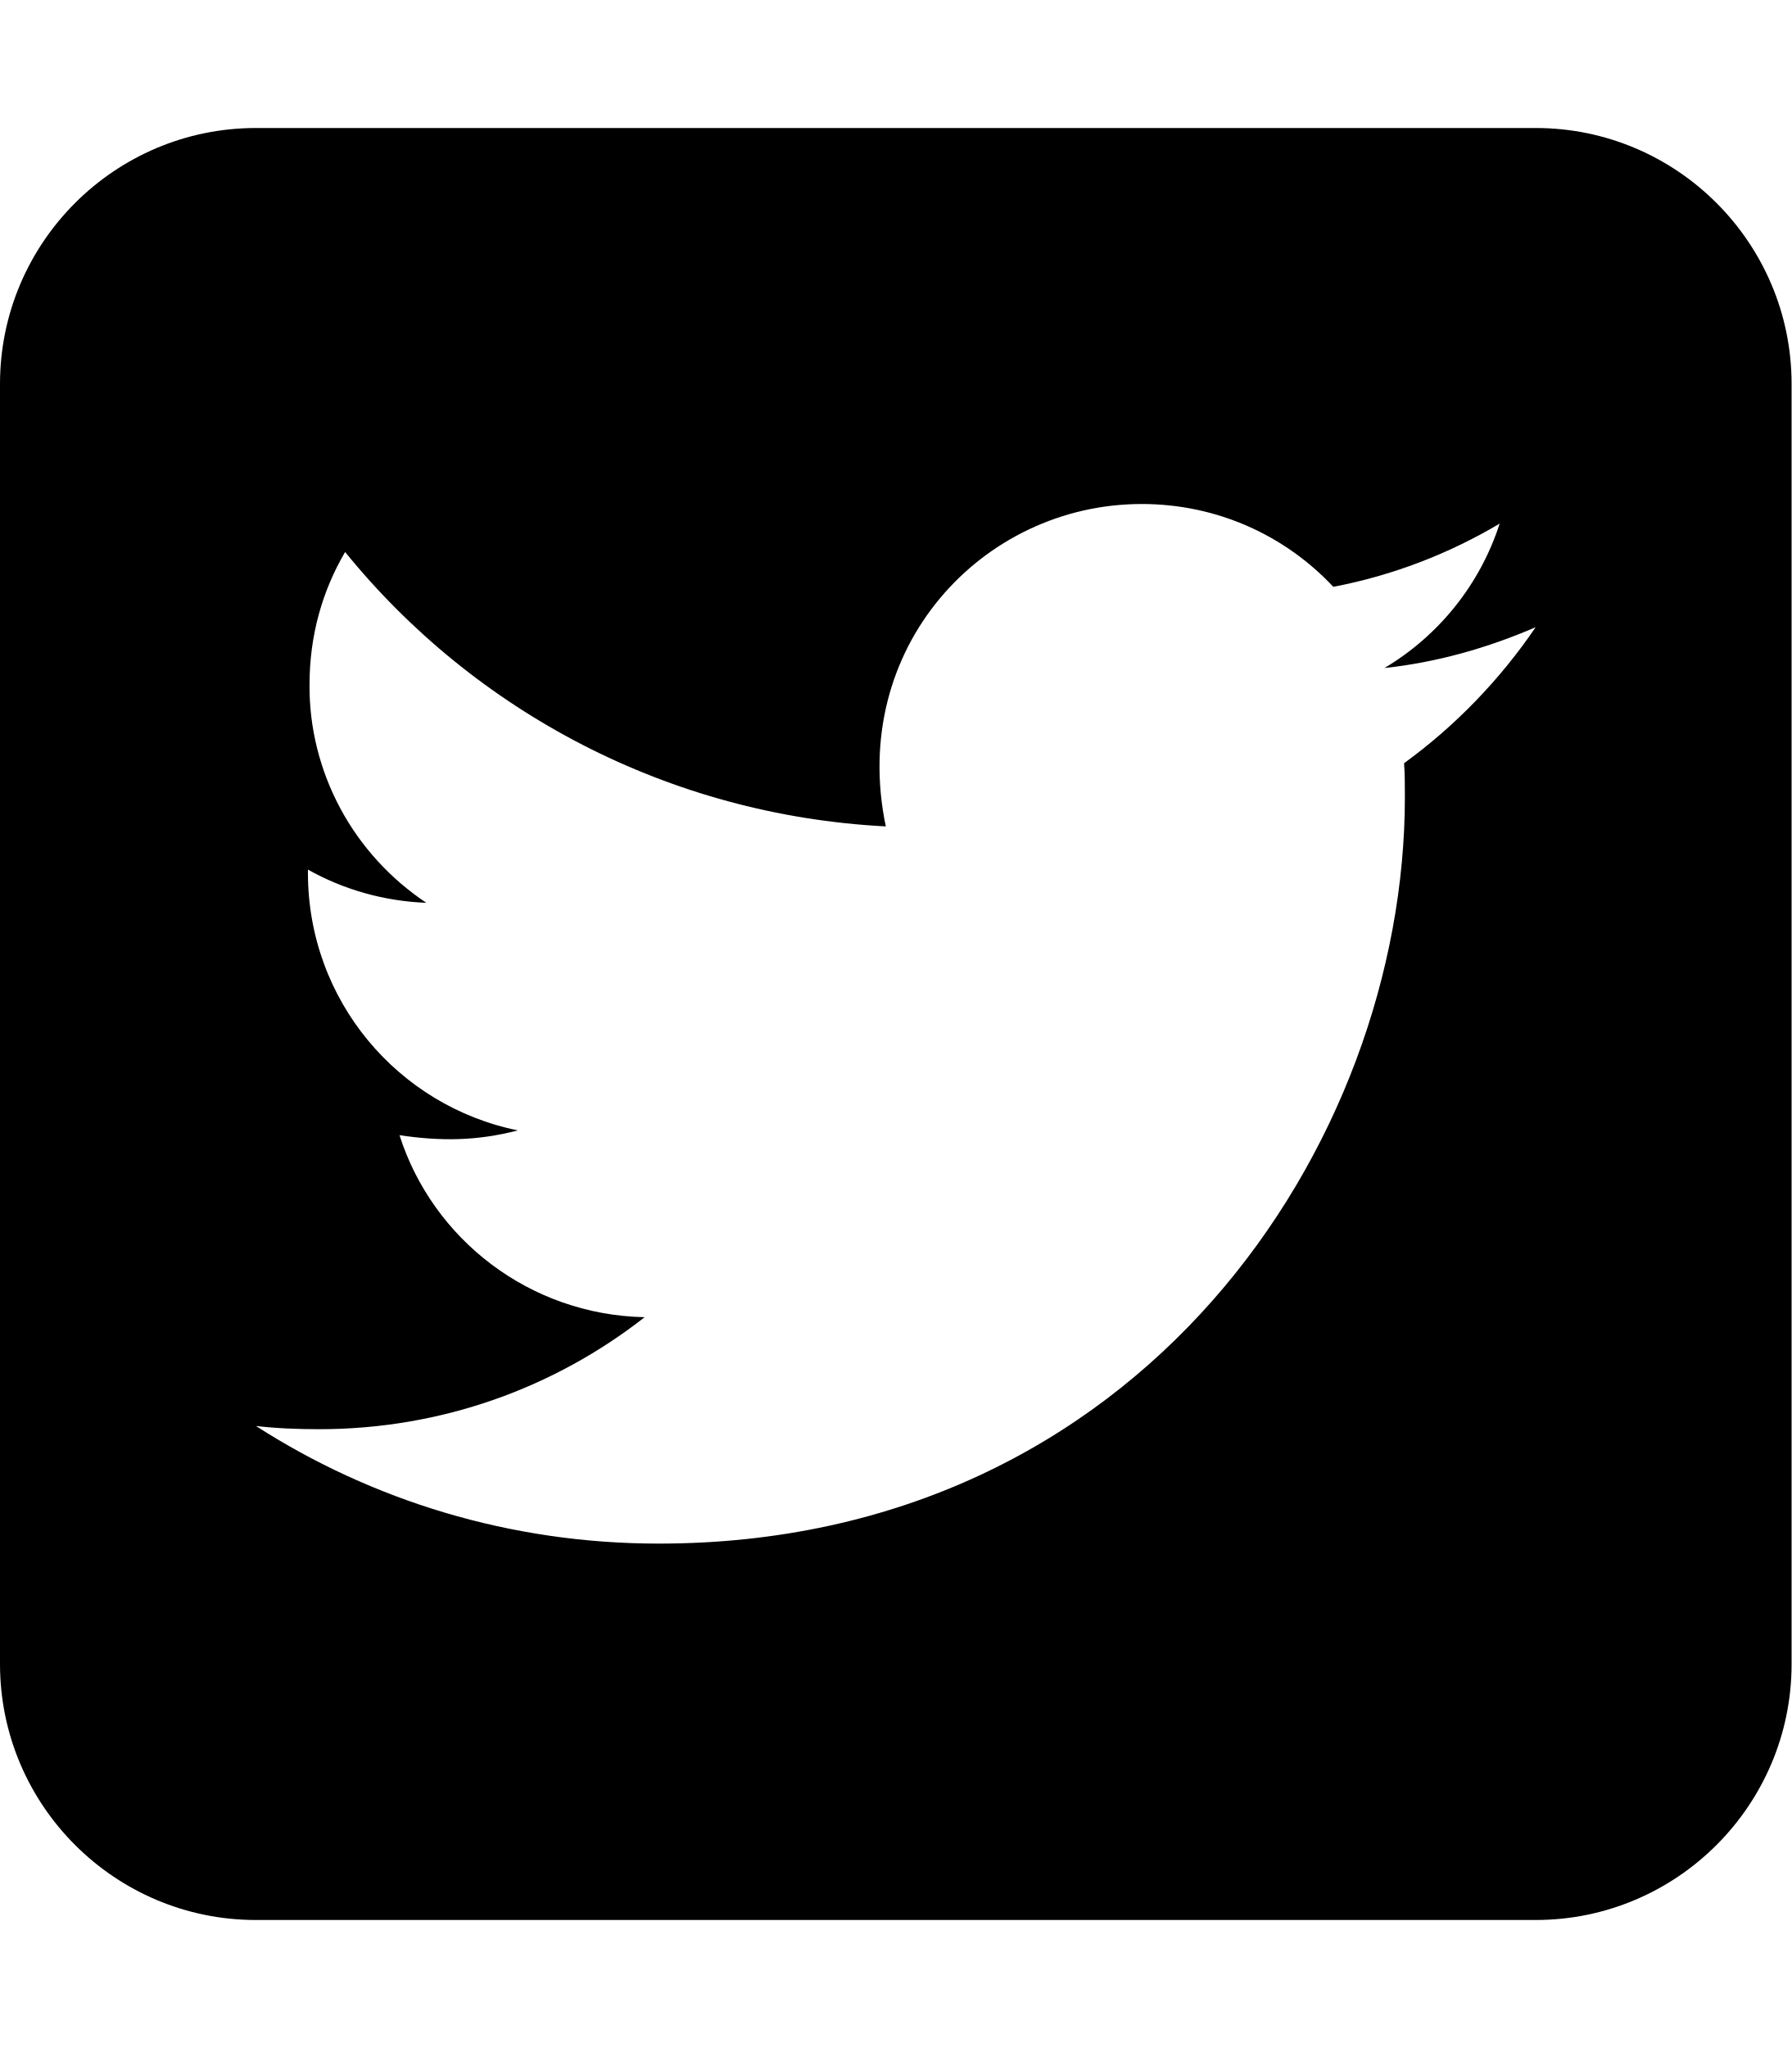
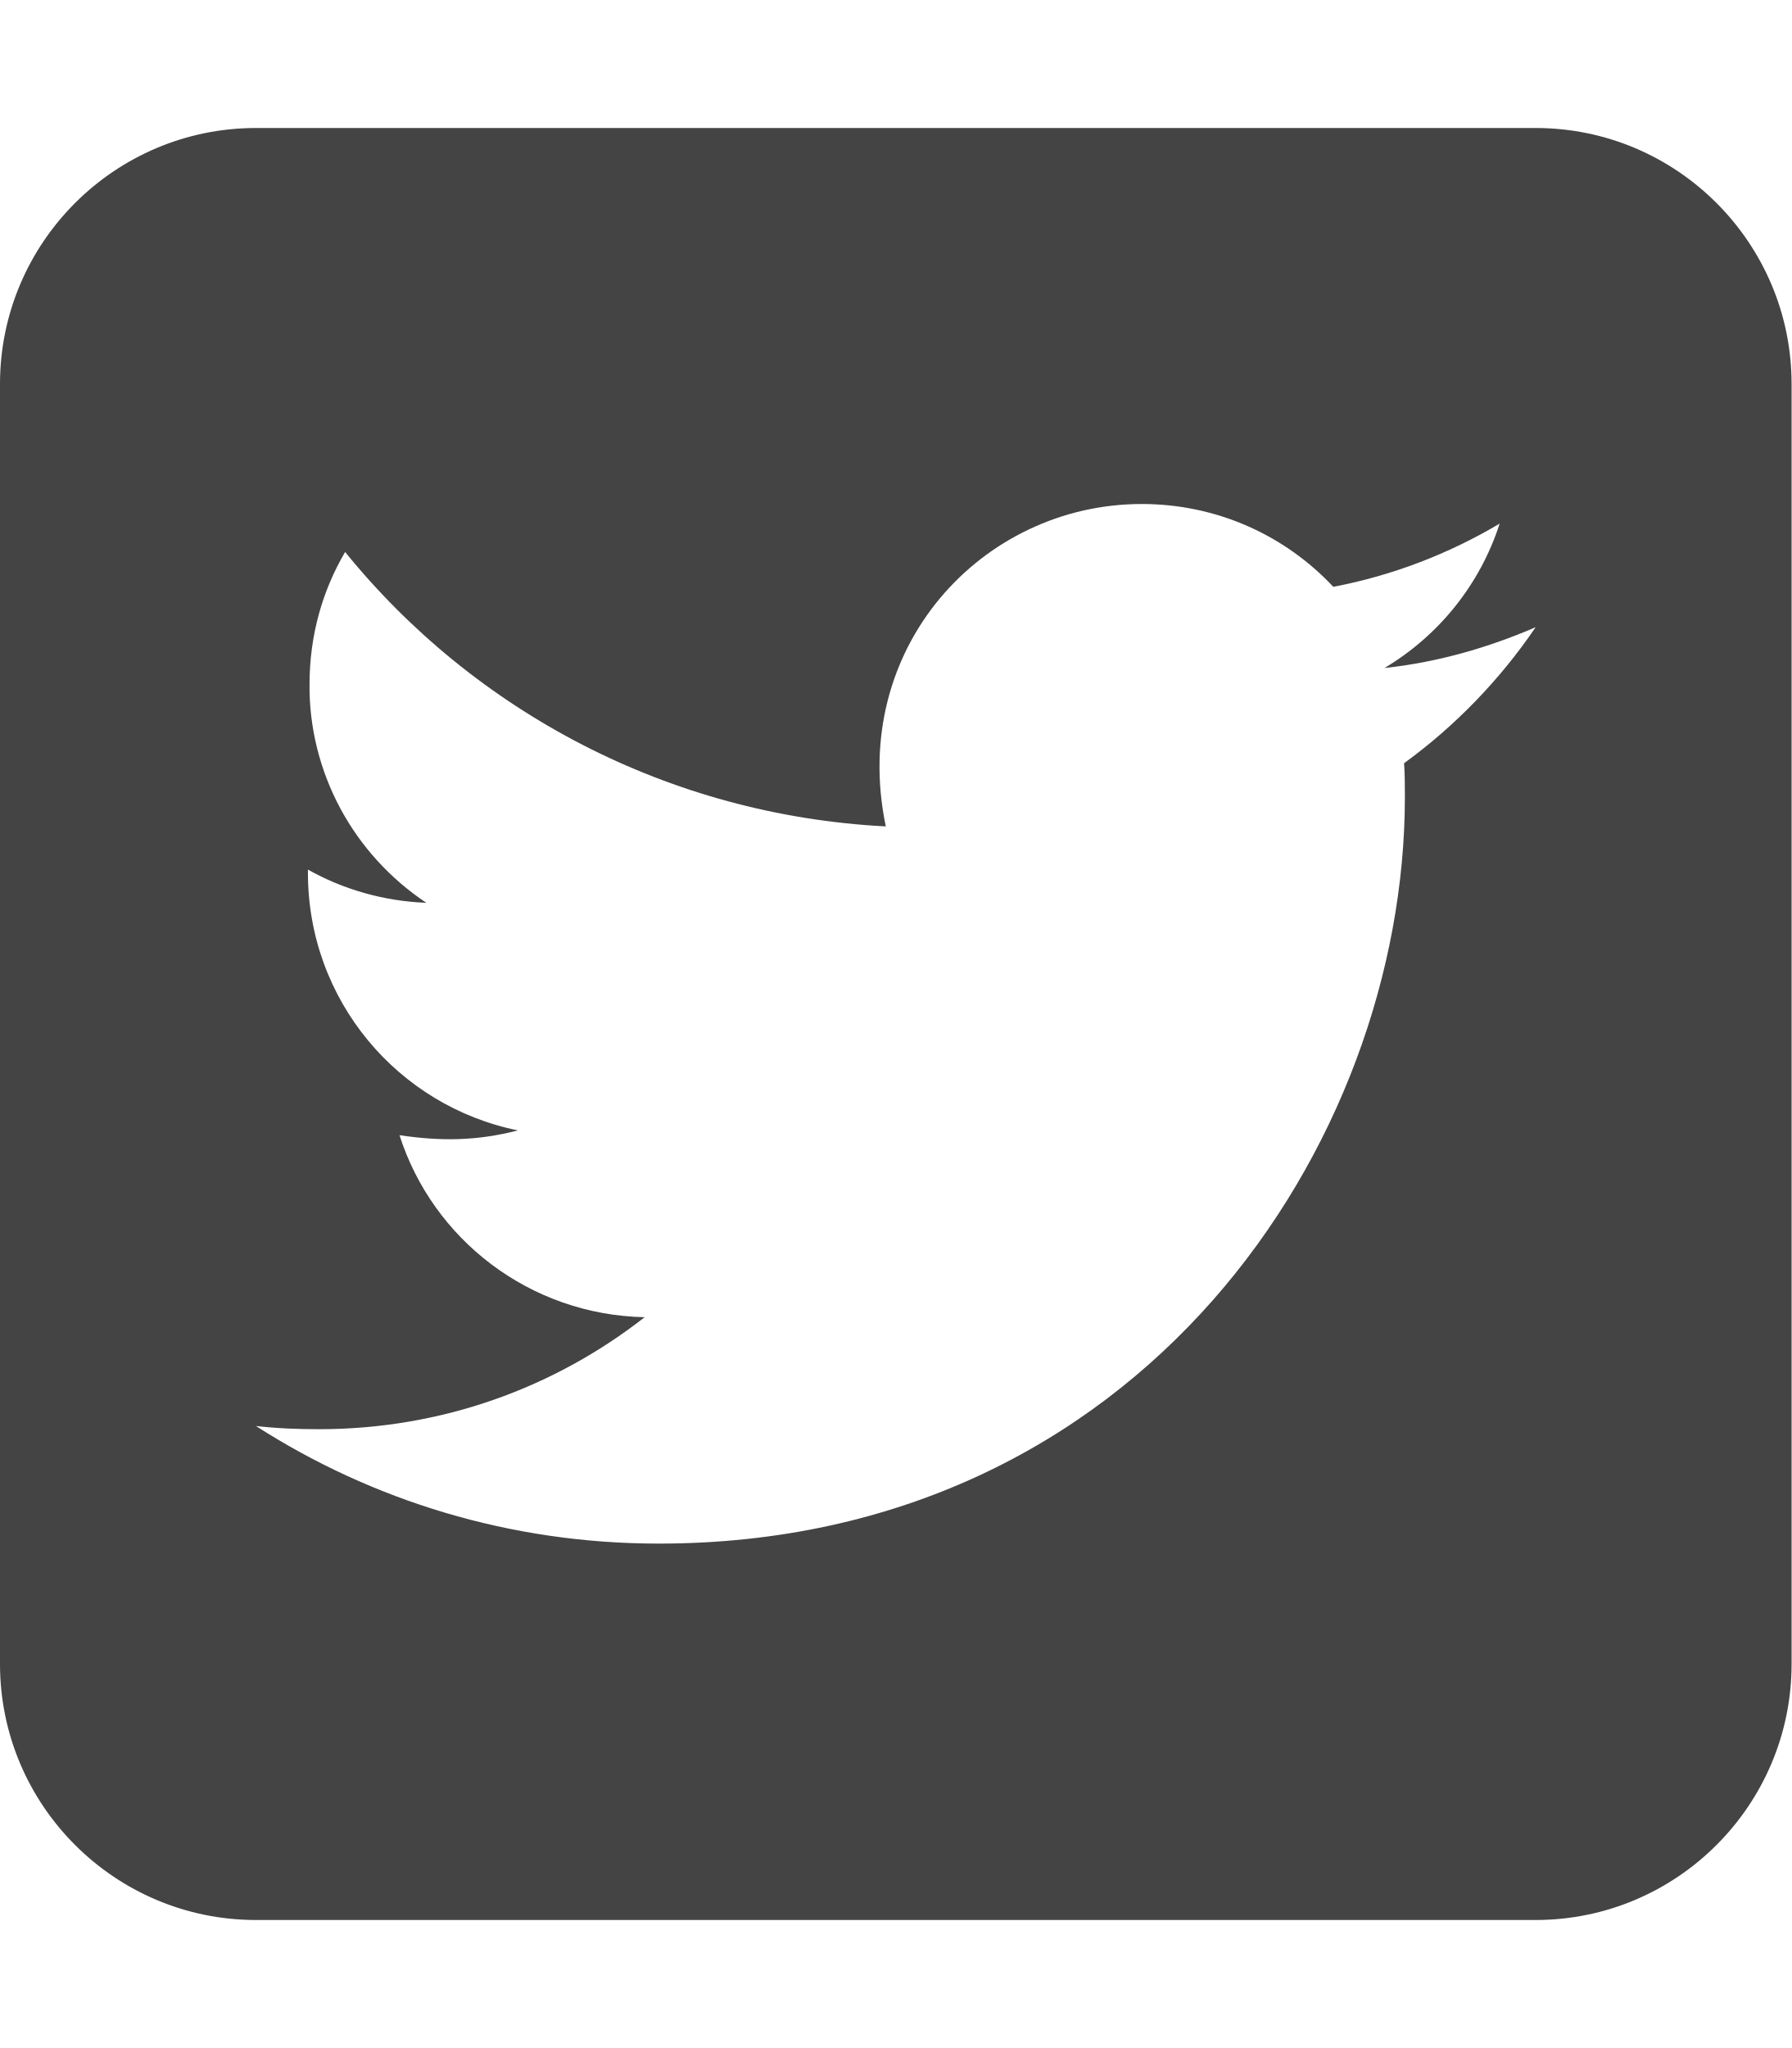
<svg xmlns="http://www.w3.org/2000/svg" viewBox="0 0 448 512">
-   <path d="M64 32C28.7 32 0 60.7 0 96V416c0 35.3 28.7 64 64 64H384c35.3 0 64-28.7 64-64V96c0-35.3-28.7-64-64-64H64zM351.3 199.3v0c0 86.7-66 186.6-186.6 186.6c-37.2 0-71.7-10.8-100.7-29.4c5.3 .6 10.4 .8 15.8 .8c30.7 0 58.9-10.4 81.4-28c-28.8-.6-53-19.5-61.3-45.5c10.1 1.5 19.2 1.5 29.6-1.2c-30-6.1-52.5-32.5-52.5-64.4v-.8c8.7 4.9 18.9 7.9 29.6 8.3c-9-6-16.4-14.1-21.5-23.6s-7.8-20.2-7.7-31c0-12.2 3.2-23.4 8.9-33.1c32.3 39.8 80.8 65.8 135.2 68.6c-9.3-44.5 24-80.6 64-80.6c18.9 0 35.9 7.9 47.9 20.7c14.8-2.8 29-8.3 41.6-15.8c-4.9 15.2-15.2 28-28.8 36.1c13.2-1.4 26-5.1 37.8-10.2c-8.9 13.1-20.1 24.7-32.9 34c.2 2.8 .2 5.7 .2 8.5z" />
+   <path fill="#444" d="M64 32C28.7 32 0 60.7 0 96V416c0 35.3 28.7 64 64 64H384c35.3 0 64-28.7 64-64V96c0-35.3-28.7-64-64-64H64zM351.3 199.3v0c0 86.7-66 186.6-186.6 186.6c-37.2 0-71.7-10.8-100.7-29.4c5.3 .6 10.4 .8 15.8 .8c30.7 0 58.9-10.4 81.4-28c-28.8-.6-53-19.5-61.3-45.5c10.1 1.5 19.2 1.5 29.6-1.2c-30-6.1-52.5-32.5-52.5-64.4v-.8c8.7 4.9 18.9 7.9 29.6 8.3c-9-6-16.4-14.1-21.5-23.6s-7.8-20.2-7.7-31c0-12.2 3.2-23.4 8.9-33.1c32.3 39.8 80.8 65.8 135.2 68.6c-9.3-44.5 24-80.6 64-80.6c18.9 0 35.9 7.9 47.9 20.7c14.8-2.8 29-8.3 41.6-15.8c-4.9 15.2-15.2 28-28.8 36.1c13.2-1.4 26-5.1 37.8-10.2c-8.9 13.1-20.1 24.7-32.9 34c.2 2.8 .2 5.7 .2 8.5z" />
</svg>
